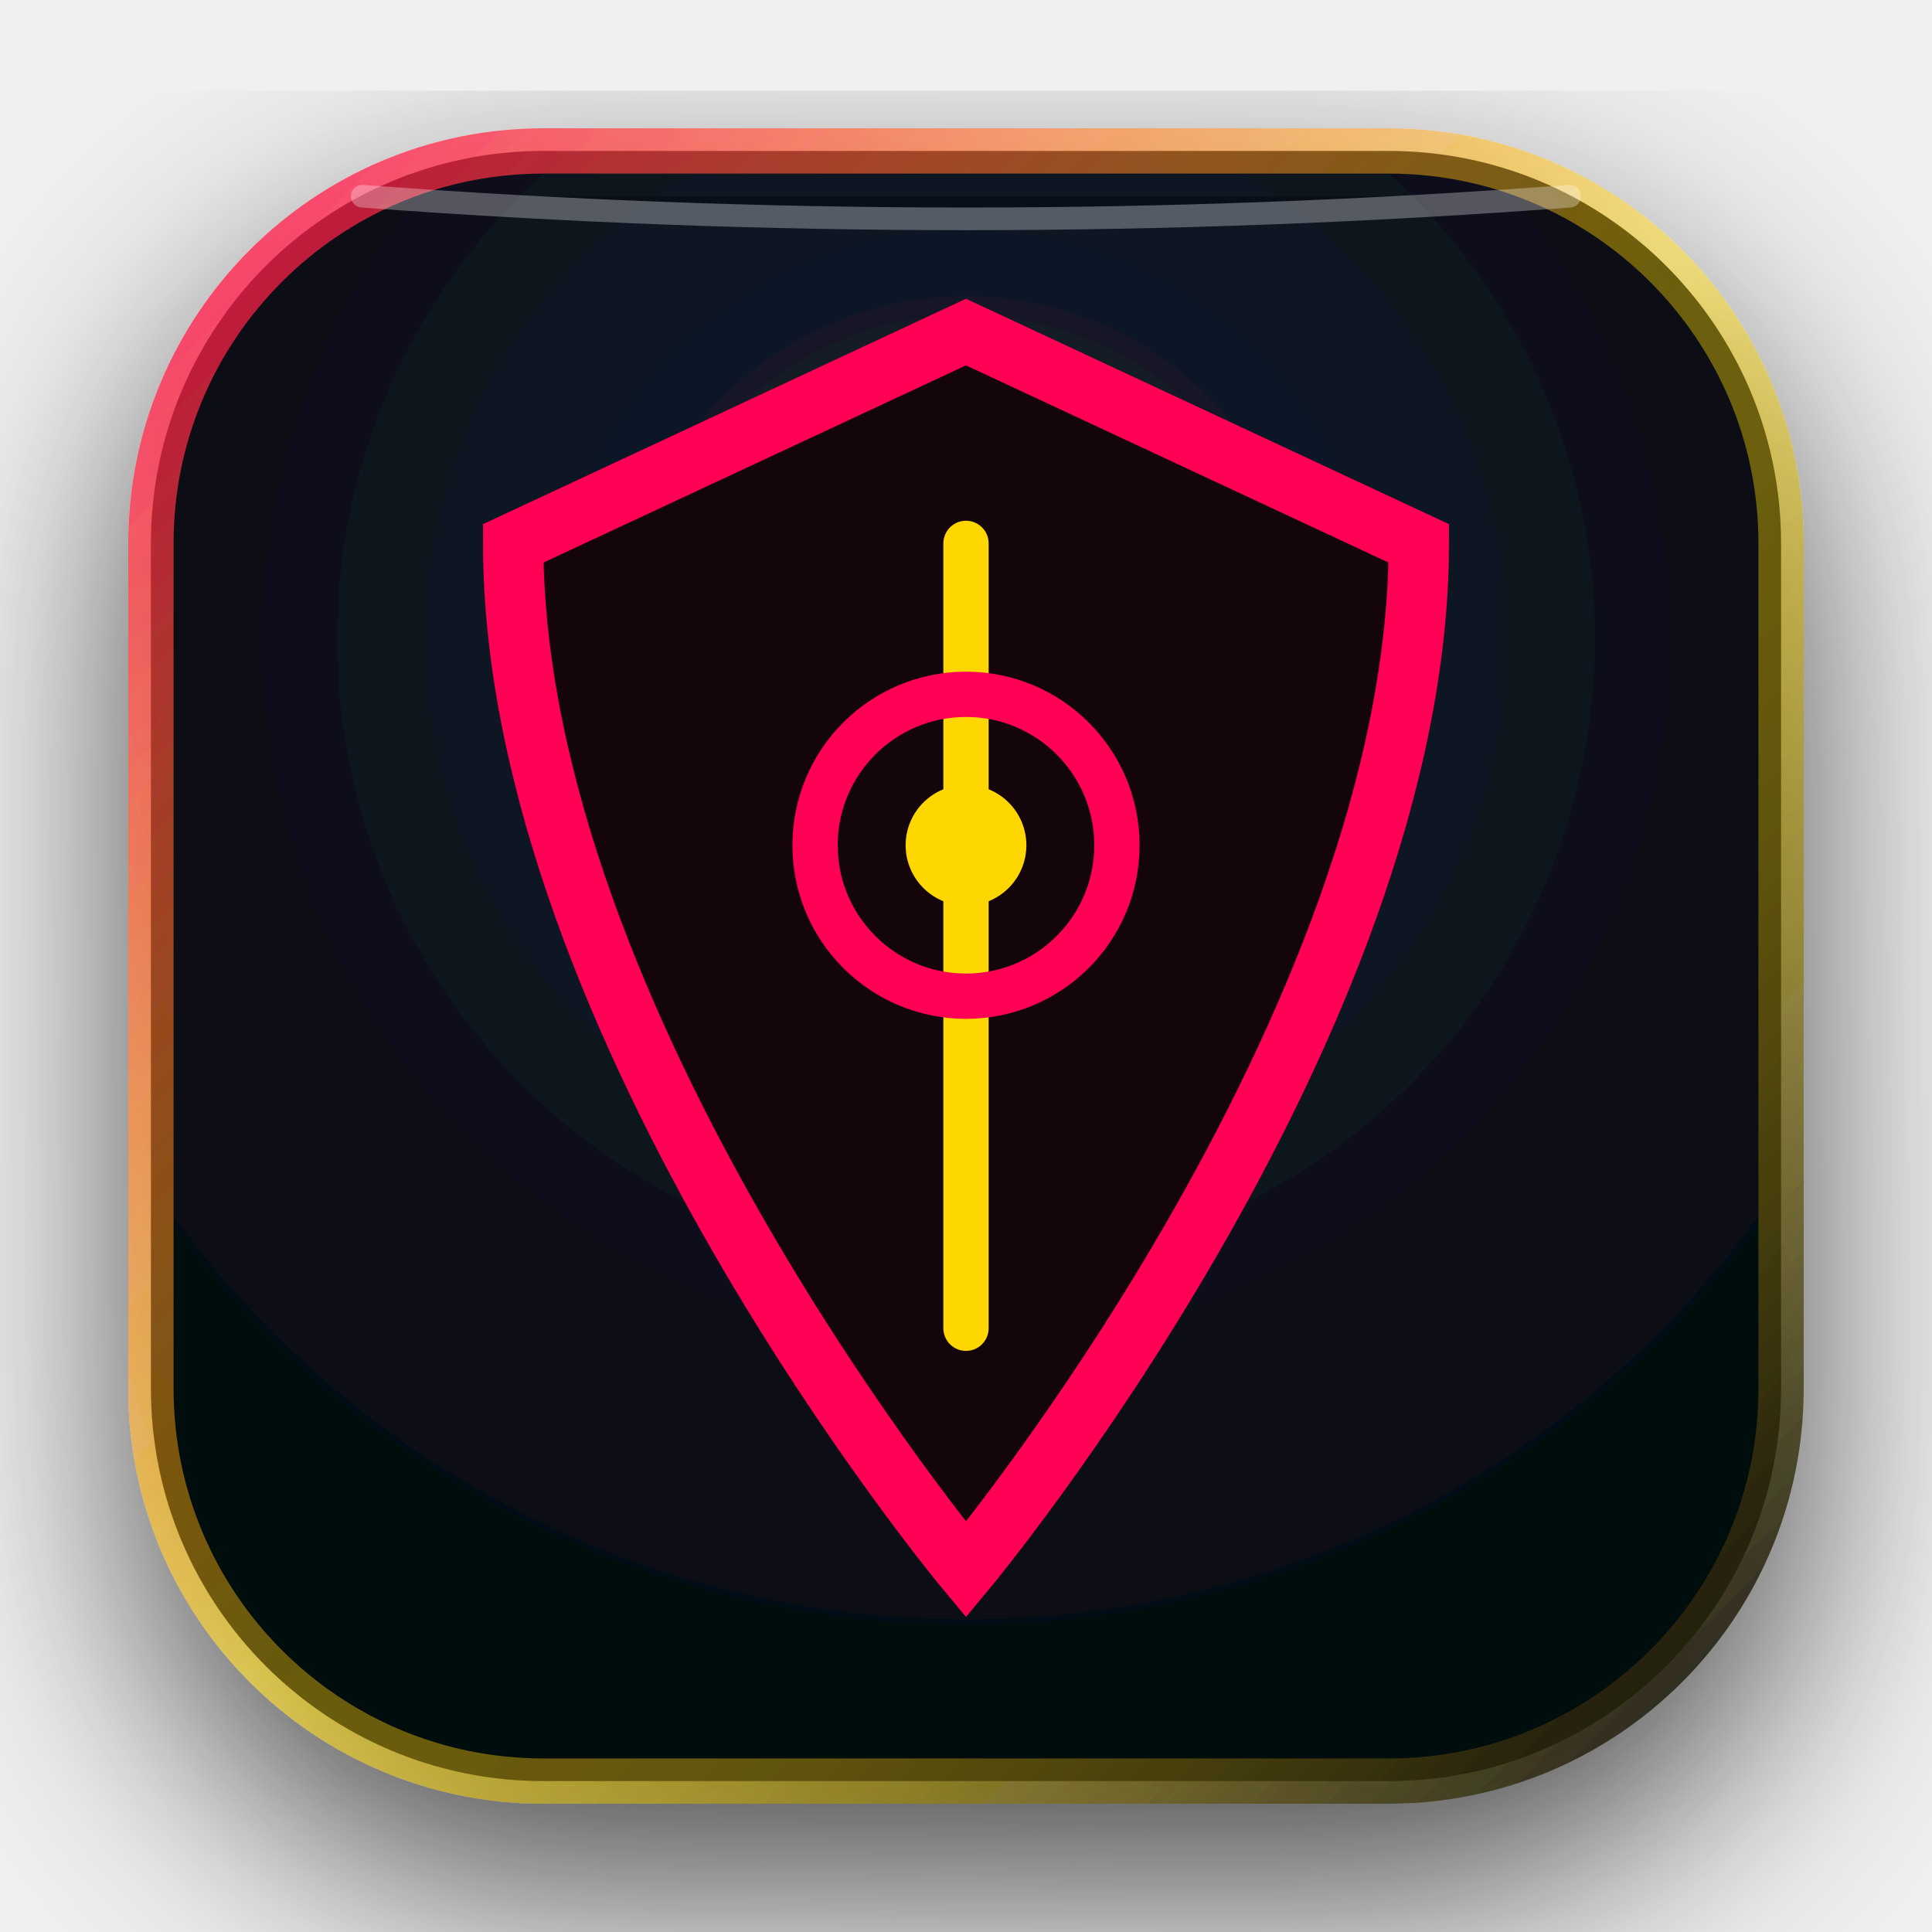
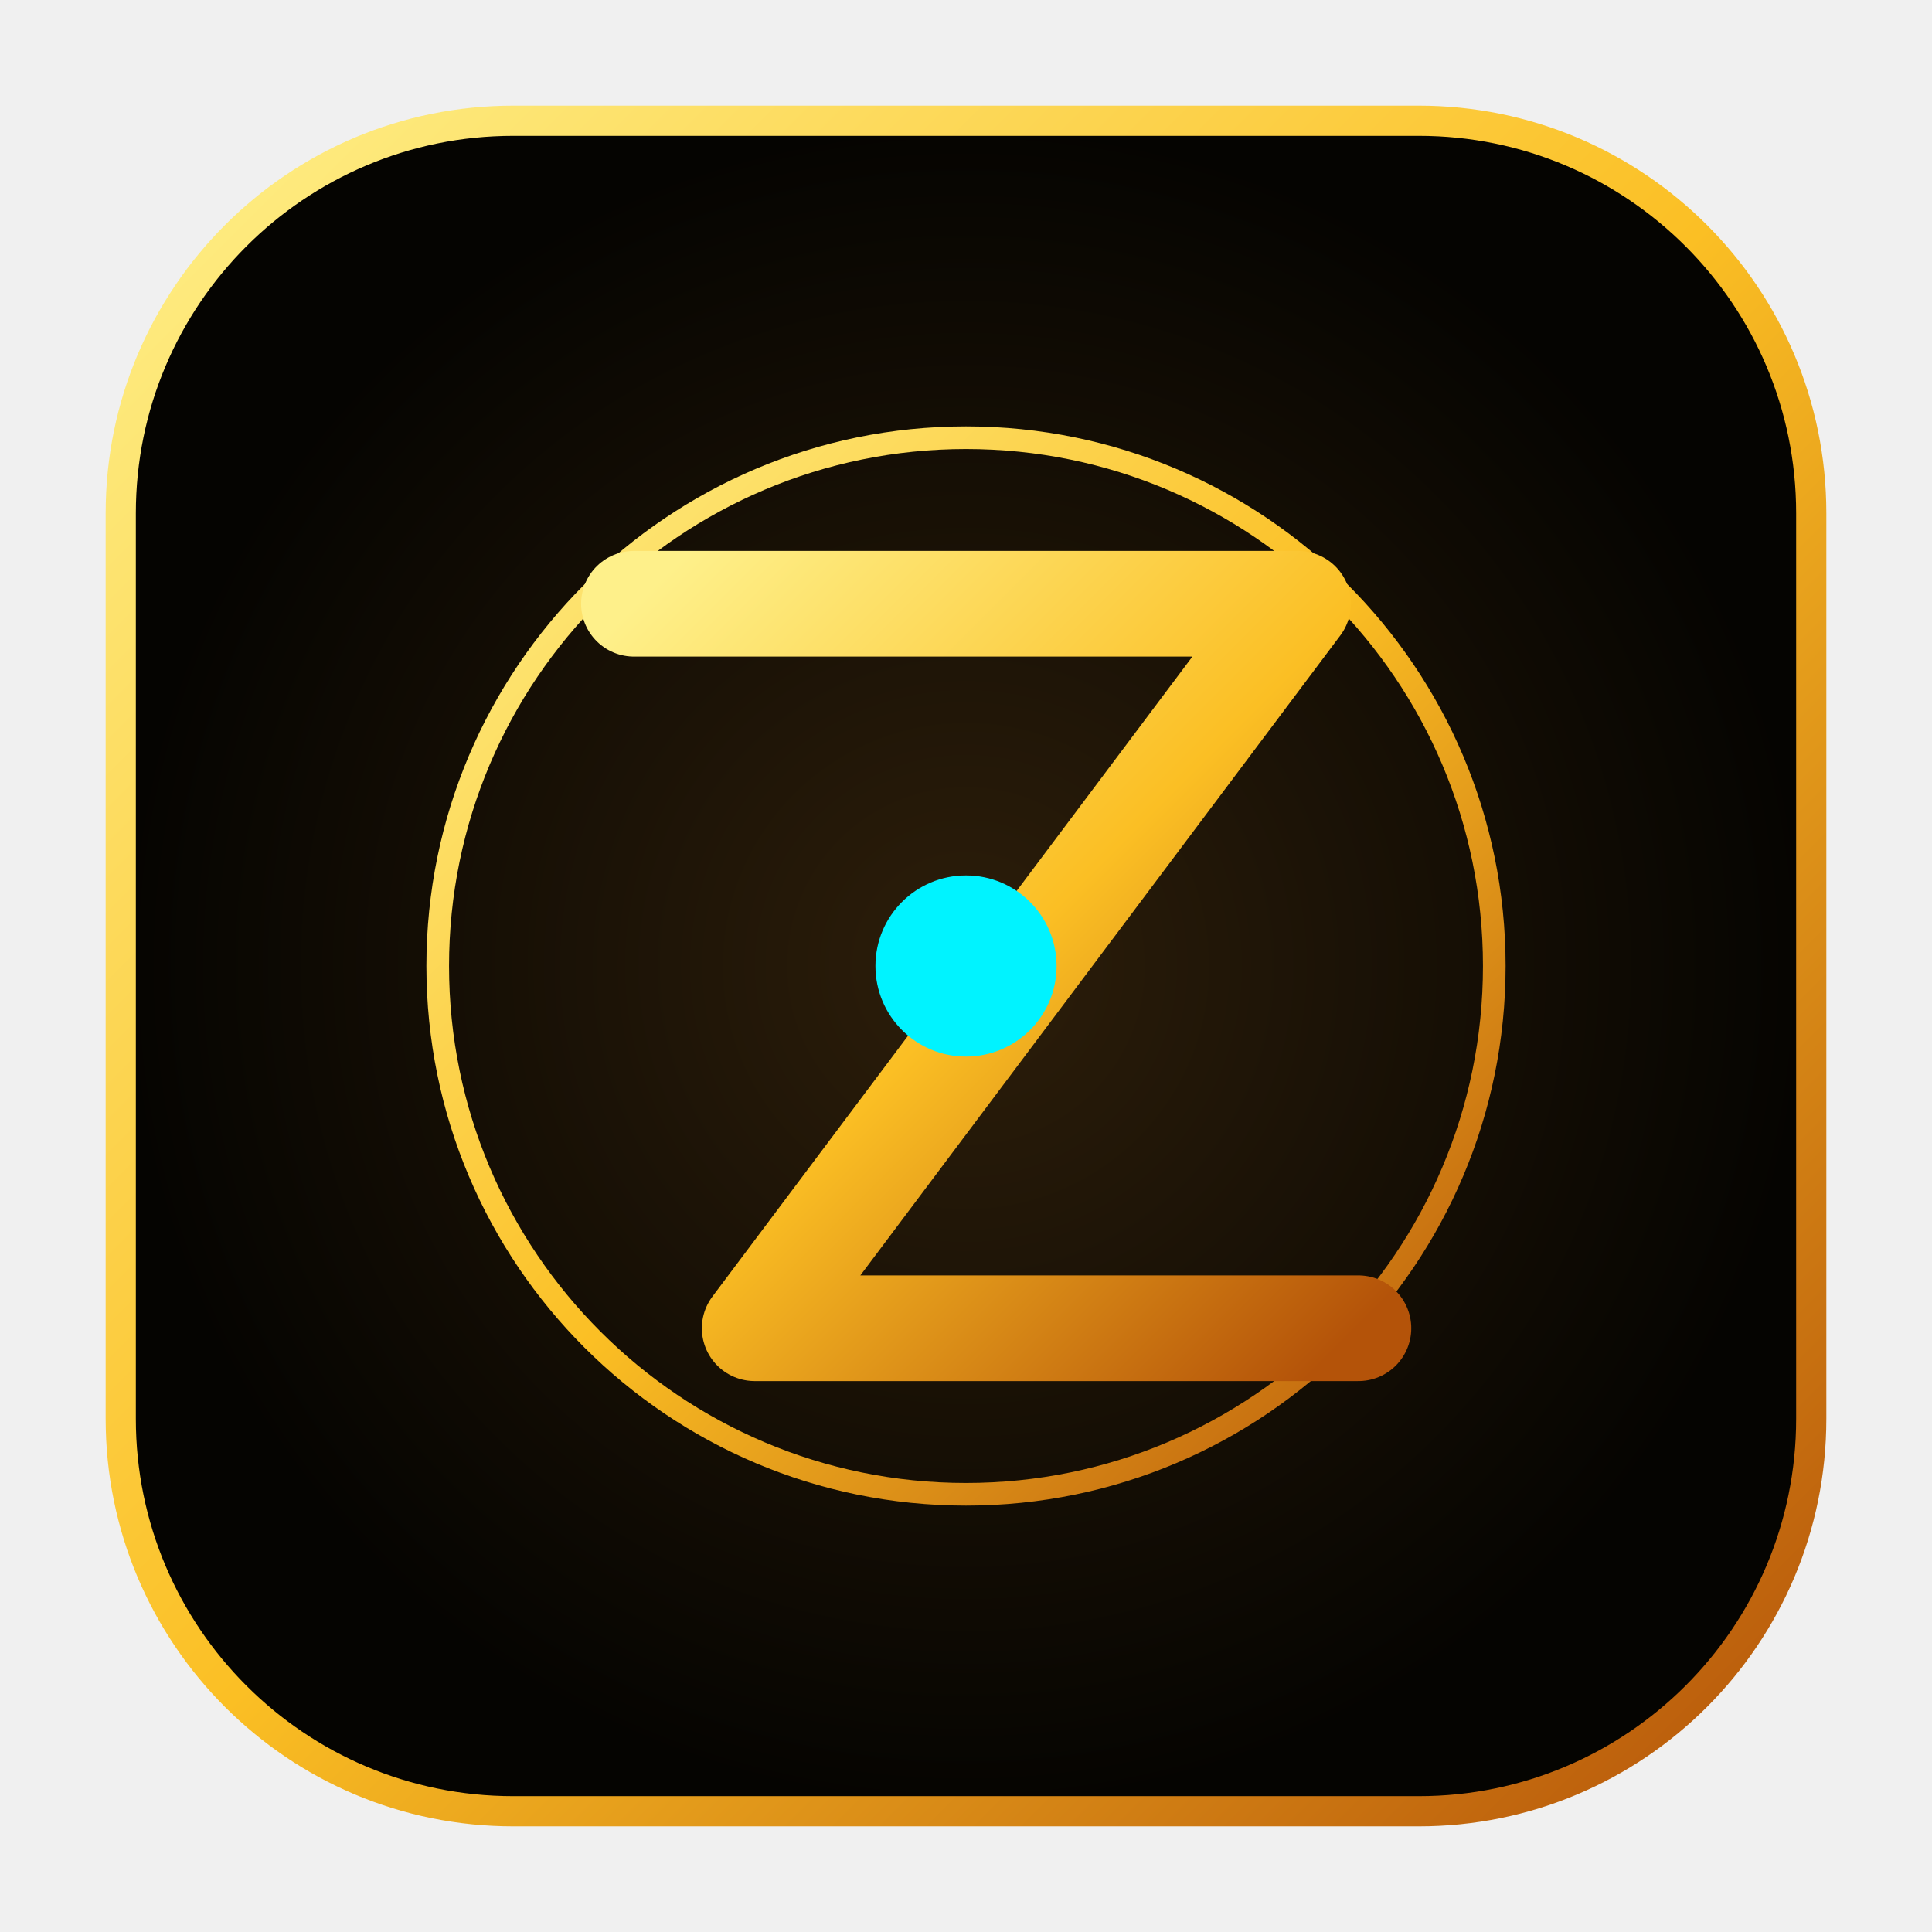
- <svg xmlns="http://www.w3.org/2000/svg" viewBox="0 0 128 128">
+ <svg xmlns="http://www.w3.org/2000/svg" viewBox="0 0 512 512">
  <defs>
-     <radialGradient id="bgGrad" cx="50%" cy="30%" r="70%">
-       <stop offset="0%" stop-color="#182234" />
-       <stop offset="60%" stop-color="#0b101a" />
-       <stop offset="100%" stop-color="#04070d" />
+     <radialGradient id="bg" cx="50%" cy="50%" r="50%">
+       <stop offset="0%" stop-color="#2d1e0a" />
+       <stop offset="100%" stop-color="#050401" />
    </radialGradient>
-     <linearGradient id="rimGrad" x1="0%" y1="0%" x2="100%" y2="100%">
-       <stop offset="0%" stop-color="#ff0055" stop-opacity="0.8" />
-       <stop offset="50%" stop-color="#ffd700" stop-opacity="0.4" />
-       <stop offset="100%" stop-color="#04070d" stop-opacity="0.9" />
+     <linearGradient id="gold" x1="0%" y1="0%" x2="100%" y2="100%">
+       <stop offset="0%" stop-color="#fef08a" />
+       <stop offset="50%" stop-color="#fbbf24" />
+       <stop offset="100%" stop-color="#b45309" />
    </linearGradient>
-     <linearGradient id="goldGrad" x1="0%" y1="0%" x2="100%" y2="100%">
-       <stop offset="0%" stop-color="#ffd700" />
-       <stop offset="100%" stop-color="#ea580c" />
-     </linearGradient>
-     <filter id="shadow" x="-20%" y="-20%" width="140%" height="140%">
-       <feDropShadow dx="0" dy="6" stdDeviation="8" flood-color="#000000" flood-opacity="0.7" />
-     </filter>
  </defs>
-   <rect x="10" y="10" width="108" height="108" rx="26" fill="url(#bgGrad)" stroke="url(#rimGrad)" stroke-width="3" filter="url(#shadow)" />
-   <path d="M 24 13 Q 64 16 104 13" stroke="#ffffff" stroke-width="1.5" stroke-linecap="round" opacity="0.3" />
-   <path d="M64,22 L94,36 C94,68 64,104 64,104 C64,104 34,68 34,36 Z" fill="#14050a" stroke="#ff0055" stroke-width="4" />
-   <path d="M64,36 L64,88" stroke="#ffd700" stroke-width="3" stroke-linecap="round" />
-   <circle cx="64" cy="56" r="10" fill="none" stroke="#ff0055" stroke-width="3" />
-   <circle cx="64" cy="56" r="4" fill="#ffd700" />
+   <rect x="32" y="32" width="448" height="448" rx="104" fill="url(#bg)" stroke="url(#gold)" stroke-width="8" />
+   <circle cx="256" cy="256" r="140" fill="none" stroke="url(#gold)" stroke-width="6" />
+   <path d="M168,160 L344,160 L200,352 L360,352" fill="none" stroke="url(#gold)" stroke-width="28" stroke-linecap="round" stroke-linejoin="round" />
+   <circle cx="256" cy="256" r="24" fill="#00f3ff" />
</svg>
